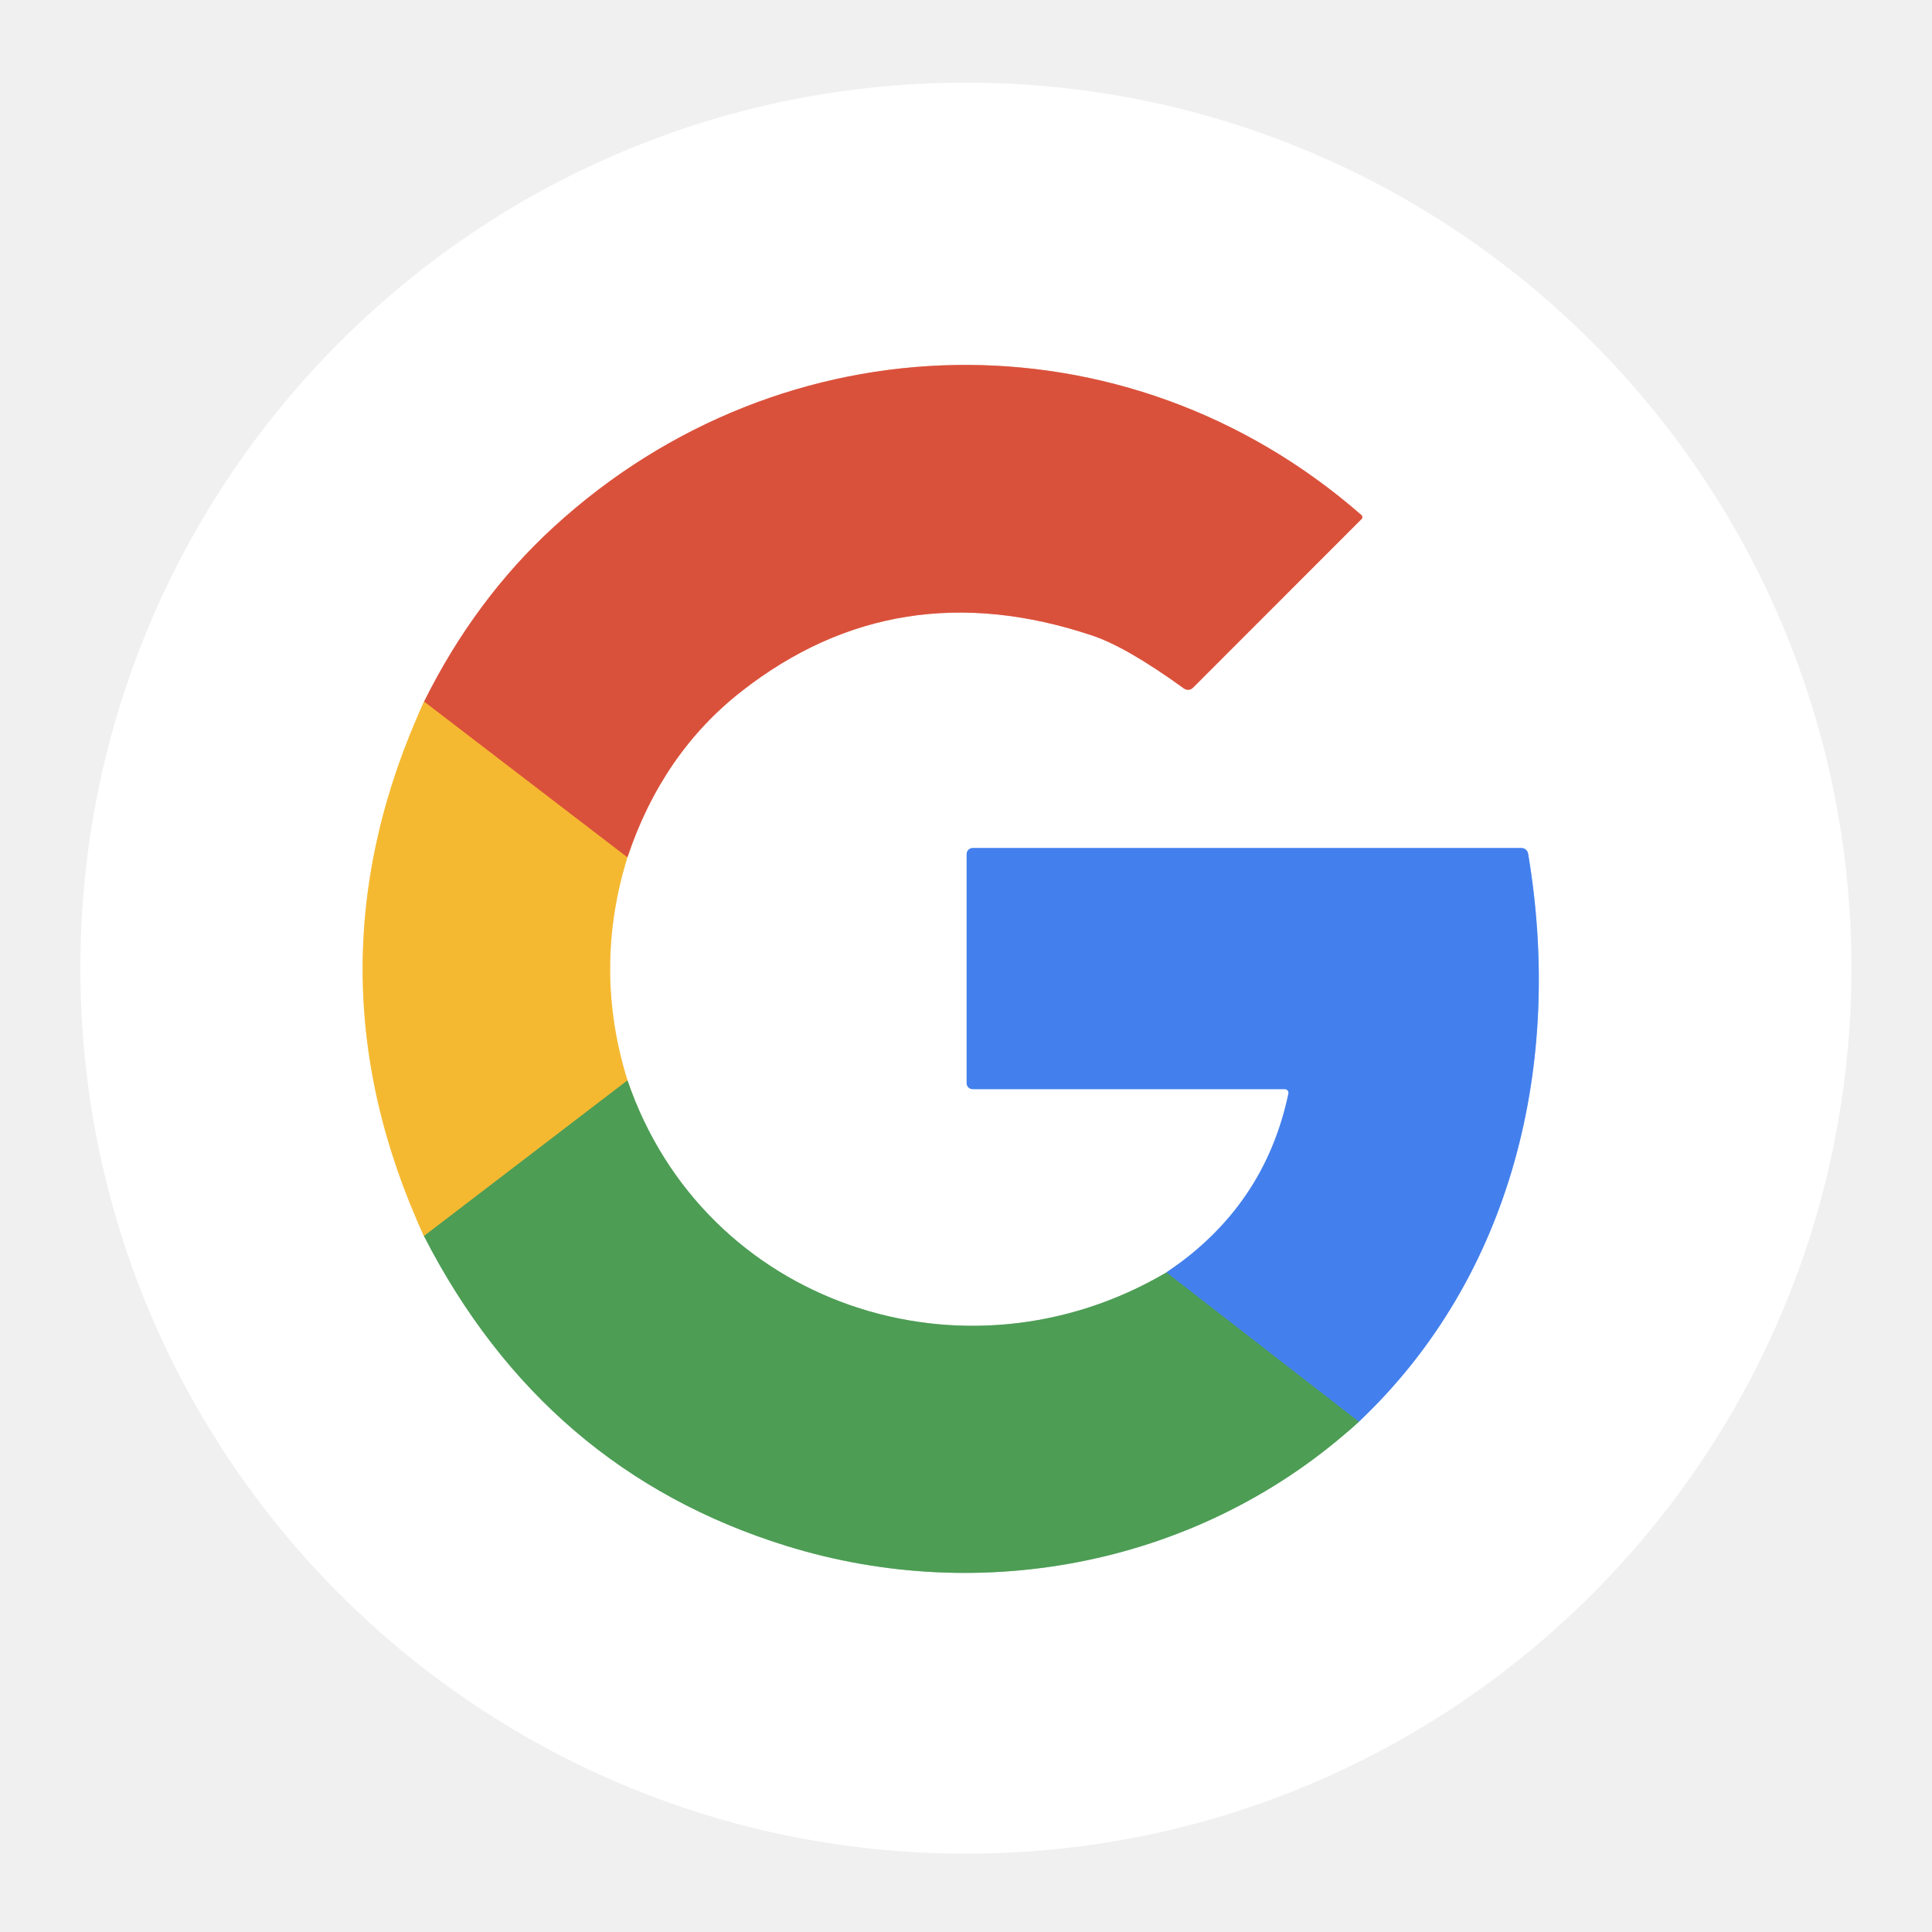
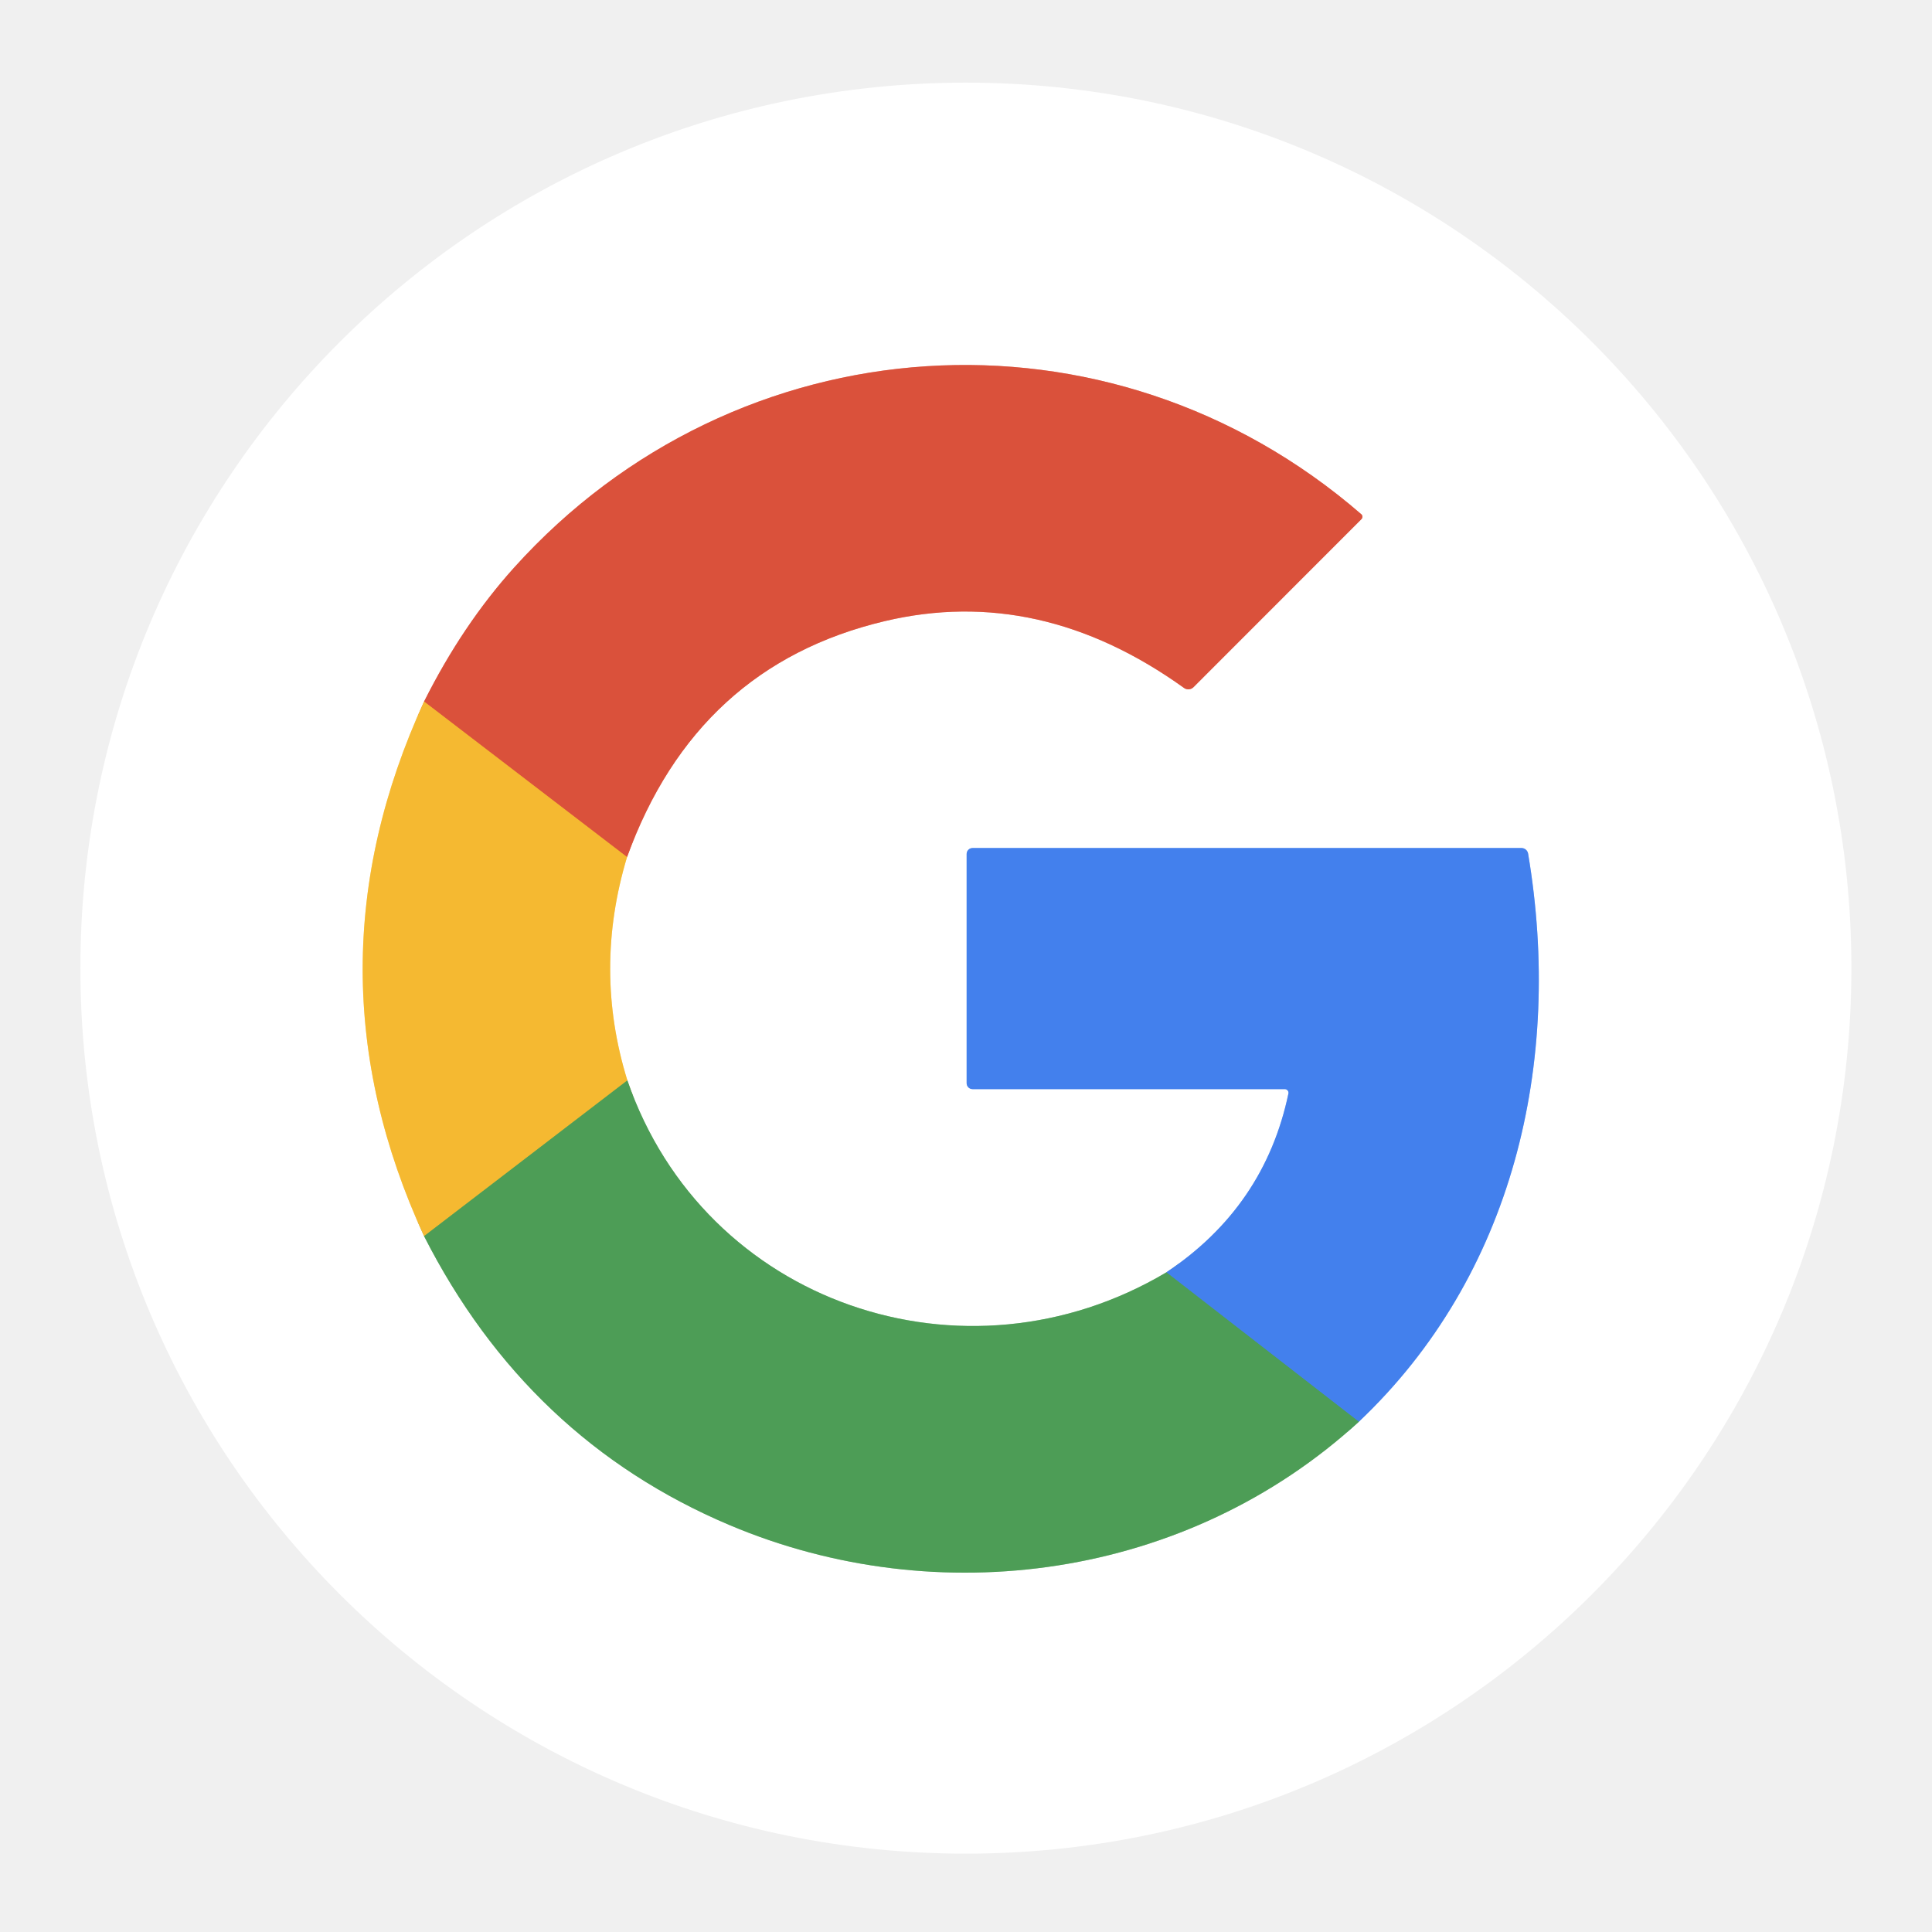
<svg xmlns="http://www.w3.org/2000/svg" version="1.1" viewBox="0.00 0.00 180.00 180.00" width="128" height="128">
  <g stroke-width="2.00" fill="none" stroke-linecap="butt">
-     <path stroke="#fadc98" vector-effect="non-scaling-stroke" d="   M 39.51 65.37   Q 28.07 90.29 39.50 115.16" />
-     <path stroke="#a6ceaa" vector-effect="non-scaling-stroke" d="   M 39.50 115.16   Q 50.71 137.02 73.24 144.02   C 91.51 149.70 112.04 145.77 126.60 132.46" />
-     <path stroke="#a1c0f6" vector-effect="non-scaling-stroke" d="   M 126.60 132.46   C 140.97 118.88 145.65 98.98 142.37 79.53   A 0.63 0.62 85.0 0 0 141.76 79.01   L 90.62 79.01   A 0.57 0.56 90.0 0 0 90.06 79.58   L 90.06 100.92   A 0.55 0.55 0.0 0 0 90.61 101.47   L 119.70 101.47   A 0.35 0.34 6.0 0 1 120.04 101.88   Q 117.83 112.42 108.67 118.55" />
-     <path stroke="#a6ceaa" vector-effect="non-scaling-stroke" d="   M 108.67 118.55   C 89.92 129.61 65.63 121.60 58.46 100.66" />
-     <path stroke="#fadc98" vector-effect="non-scaling-stroke" d="   M 58.46 100.66   Q 55.23 90.30 58.45 79.88" />
-     <path stroke="#eda89d" vector-effect="non-scaling-stroke" d="   M 58.45 79.88   Q 61.71 70.16 69.12 64.38   Q 83.54 53.12 101.76 59.21   Q 104.96 60.28 110.30 64.14   A 0.65 0.64 40.6 0 0 111.14 64.08   L 126.84 48.37   A 0.26 0.26 0.0 0 0 126.83 47.98   C 104.92 28.83 72.97 29.50 51.60 49.09   Q 44.26 55.82 39.51 65.37" />
-     <path stroke="#e88536" vector-effect="non-scaling-stroke" d="   M 58.45 79.88   L 39.51 65.37" />
-     <path stroke="#a1ab43" vector-effect="non-scaling-stroke" d="   M 58.46 100.66   L 39.50 115.16" />
-     <path stroke="#488fa1" vector-effect="non-scaling-stroke" d="   M 126.60 132.46   L 108.67 118.55" />
+     <path stroke="#fadc98" vector-effect="non-scaling-stroke" d="   M 39.51 65.36   Q 28.07 90.32 39.51 115.17" />
+     <path stroke="#a6ceab" vector-effect="non-scaling-stroke" d="   M 39.51 115.17   Q 49.15 134.12 67.95 142.08   C 87.41 150.31 110.61 147.10 126.60 132.46" />
+     <path stroke="#a1c0f6" vector-effect="non-scaling-stroke" d="   M 126.60 132.46   C 140.97 118.87 145.65 98.99 142.37 79.53   A 0.63 0.62 85.0 0 0 141.76 79.01   L 90.61 79.01   A 0.55 0.55 0.0 0 0 90.06 79.56   L 90.06 100.92   A 0.55 0.55 0.0 0 0 90.61 101.47   L 119.70 101.47   A 0.35 0.34 6.0 0 1 120.04 101.88   Q 117.83 112.42 108.67 118.54" />
+     <path stroke="#a6ceab" vector-effect="non-scaling-stroke" d="   M 108.67 118.54   C 89.89 129.71 65.64 121.49 58.45 100.66" />
+     <path stroke="#fadc98" vector-effect="non-scaling-stroke" d="   M 58.45 100.66   Q 55.26 90.35 58.42 79.85" />
+     <path stroke="#eda89d" vector-effect="non-scaling-stroke" d="   M 58.42 79.85   Q 64.89 62.03 82.43 57.87   Q 96.88 54.45 110.32 64.10   A 0.68 0.68 0.0 0 0 111.19 64.03   L 126.84 48.37   A 0.32 0.31 -46.8 0 0 126.83 47.91   C 103.30 27.52 68.62 29.87 47.89 52.89   Q 43.09 58.22 39.51 65.36" />
+     <path stroke="#e88536" vector-effect="non-scaling-stroke" d="   M 58.42 79.85   L 39.51 65.36" />
+     <path stroke="#a1ab44" vector-effect="non-scaling-stroke" d="   M 58.45 100.66   L 39.51 115.17" />
+     <path stroke="#488fa2" vector-effect="non-scaling-stroke" d="   M 126.60 132.46   L 108.67 118.54" />
  </g>
-   <path fill="#ffffff" d="   M 172.49 90.20   A 82.50 82.50 0.0 0 1 89.99 172.70   A 82.50 82.50 0.0 0 1 7.49 90.20   A 82.50 82.50 0.0 0 1 89.99 7.70   A 82.50 82.50 0.0 0 1 172.49 90.20   Z   M 39.51 65.37   Q 28.07 90.29 39.50 115.16   Q 50.71 137.02 73.24 144.02   C 91.51 149.70 112.04 145.77 126.60 132.46   C 140.97 118.88 145.65 98.98 142.37 79.53   A 0.63 0.62 85.0 0 0 141.76 79.01   L 90.62 79.01   A 0.57 0.56 90.0 0 0 90.06 79.58   L 90.06 100.92   A 0.55 0.55 0.0 0 0 90.61 101.47   L 119.70 101.47   A 0.35 0.34 6.0 0 1 120.04 101.88   Q 117.83 112.42 108.67 118.55   C 89.92 129.61 65.63 121.60 58.46 100.66   Q 55.23 90.30 58.45 79.88   Q 61.71 70.16 69.12 64.38   Q 83.54 53.12 101.76 59.21   Q 104.96 60.28 110.30 64.14   A 0.65 0.64 40.6 0 0 111.14 64.08   L 126.84 48.37   A 0.26 0.26 0.0 0 0 126.83 47.98   C 104.92 28.83 72.97 29.50 51.60 49.09   Q 44.26 55.82 39.51 65.37   Z" />
-   <path fill="#da513b" d="   M 58.45 79.88   L 39.51 65.37   Q 44.26 55.82 51.60 49.09   C 72.97 29.50 104.92 28.83 126.83 47.98   A 0.26 0.26 0.0 0 1 126.84 48.37   L 111.14 64.08   A 0.65 0.64 40.6 0 1 110.30 64.14   Q 104.96 60.28 101.76 59.21   Q 83.54 53.12 69.12 64.38   Q 61.71 70.16 58.45 79.88   Z" />
-   <path fill="#f5b931" d="   M 58.45 79.88   Q 55.23 90.30 58.46 100.66   L 39.50 115.16   Q 28.07 90.29 39.51 65.37   L 58.45 79.88   Z" />
-   <path fill="#4380ed" d="   M 126.60 132.46   L 108.67 118.55   Q 117.83 112.42 120.04 101.88   A 0.35 0.34 6.0 0 0 119.70 101.47   L 90.61 101.47   A 0.55 0.55 0.0 0 1 90.06 100.92   L 90.06 79.58   A 0.57 0.56 -90.0 0 1 90.62 79.01   L 141.76 79.01   A 0.63 0.62 85.0 0 1 142.37 79.53   C 145.65 98.98 140.97 118.88 126.60 132.46   Z" />
-   <path fill="#4d9d55" d="   M 58.46 100.66   C 65.63 121.60 89.92 129.61 108.67 118.55   L 126.60 132.46   C 112.04 145.77 91.51 149.70 73.24 144.02   Q 50.71 137.02 39.50 115.16   L 58.46 100.66   Z" />
+   <path fill="#ffffff" d="   M 172.49 90.20   A 82.50 82.50 0.0 0 1 89.99 172.70   A 82.50 82.50 0.0 0 1 7.49 90.20   A 82.50 82.50 0.0 0 1 89.99 7.70   A 82.50 82.50 0.0 0 1 172.49 90.20   Z   M 39.51 65.36   Q 28.07 90.32 39.51 115.17   Q 49.15 134.12 67.95 142.08   C 87.41 150.31 110.61 147.10 126.60 132.46   C 140.97 118.87 145.65 98.99 142.37 79.53   A 0.63 0.62 85.0 0 0 141.76 79.01   L 90.61 79.01   A 0.55 0.55 0.0 0 0 90.06 79.56   L 90.06 100.92   A 0.55 0.55 0.0 0 0 90.61 101.47   L 119.70 101.47   A 0.35 0.34 6.0 0 1 120.04 101.88   Q 117.83 112.42 108.67 118.54   C 89.89 129.71 65.64 121.49 58.45 100.66   Q 55.26 90.35 58.42 79.85   Q 64.89 62.03 82.43 57.87   Q 96.88 54.45 110.32 64.10   A 0.68 0.68 0.0 0 0 111.19 64.03   L 126.84 48.37   A 0.32 0.31 -46.8 0 0 126.83 47.91   C 103.30 27.52 68.62 29.87 47.89 52.89   Q 43.09 58.22 39.51 65.36   Z" />
+   <path fill="#da513b" d="   M 58.42 79.85   L 39.51 65.36   Q 43.09 58.22 47.89 52.89   C 68.62 29.87 103.30 27.52 126.83 47.91   A 0.32 0.31 -46.8 0 1 126.84 48.37   L 111.19 64.03   A 0.68 0.68 0.0 0 1 110.32 64.10   Q 96.88 54.45 82.43 57.87   Q 64.89 62.03 58.42 79.85   Z" />
+   <path fill="#f5b931" d="   M 58.42 79.85   Q 55.26 90.35 58.45 100.66   L 39.51 115.17   Q 28.07 90.32 39.51 65.36   L 58.42 79.85   Z" />
+   <path fill="#4380ed" d="   M 126.60 132.46   L 108.67 118.54   Q 117.83 112.42 120.04 101.88   A 0.35 0.34 6.0 0 0 119.70 101.47   L 90.61 101.47   A 0.55 0.55 0.0 0 1 90.06 100.92   L 90.06 79.56   A 0.55 0.55 0.0 0 1 90.61 79.01   L 141.76 79.01   A 0.63 0.62 85.0 0 1 142.37 79.53   C 145.65 98.99 140.97 118.87 126.60 132.46   Z" />
+   <path fill="#4d9d56" d="   M 58.45 100.66   C 65.64 121.49 89.89 129.71 108.67 118.54   L 126.60 132.46   C 110.61 147.10 87.41 150.31 67.95 142.08   Q 49.15 134.12 39.51 115.17   L 58.45 100.66   Z" />
</svg>
